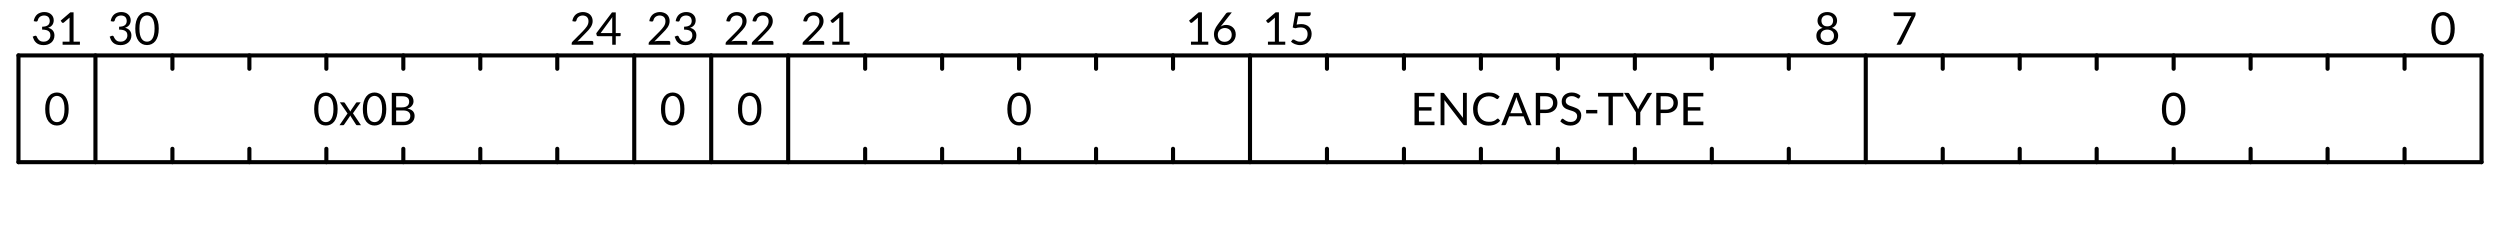
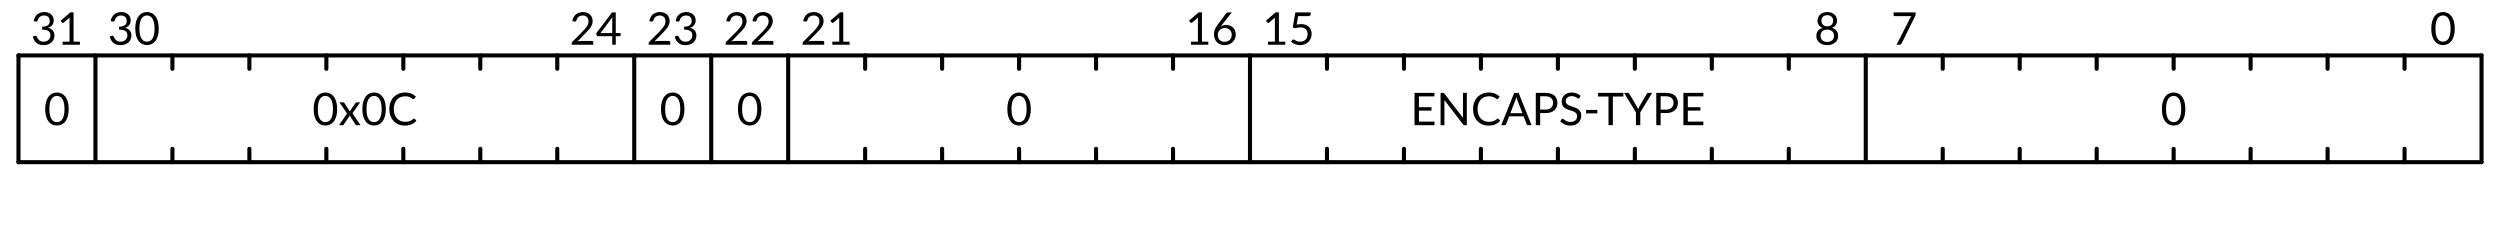
<svg xmlns="http://www.w3.org/2000/svg" baseProfile="full" height="57" id="svgcontent" version="1.1" viewBox="0 0 609 57" width="609">
  <defs />
  <g font-family="Lato,sans-serif" font-size="11" font-weight="normal" text-anchor="middle" transform="translate(4.5,0.5)">
    <g stroke="black" stroke-linecap="round" stroke-width="1" transform="translate(0,13.0)">
      <line x1="0" x2="600" y1="0" y2="0" />
      <line x1="0" x2="0" y1="0" y2="26.0" />
      <line x1="0" x2="600" y1="26.0" y2="26.0" />
      <line x1="600.0" x2="600.0" y1="0" y2="26.0" />
      <line x1="581.25" x2="581.25" y1="0" y2="3.25" />
      <line x1="581.25" x2="581.25" y1="22.75" y2="26.0" />
      <line x1="562.5" x2="562.5" y1="0" y2="3.25" />
      <line x1="562.5" x2="562.5" y1="22.75" y2="26.0" />
      <line x1="543.75" x2="543.75" y1="0" y2="3.25" />
      <line x1="543.75" x2="543.75" y1="22.75" y2="26.0" />
      <line x1="525.0" x2="525.0" y1="0" y2="3.25" />
      <line x1="525.0" x2="525.0" y1="22.75" y2="26.0" />
      <line x1="506.25" x2="506.25" y1="0" y2="3.25" />
      <line x1="506.25" x2="506.25" y1="22.75" y2="26.0" />
      <line x1="487.5" x2="487.5" y1="0" y2="3.25" />
      <line x1="487.5" x2="487.5" y1="22.75" y2="26.0" />
      <line x1="468.75" x2="468.75" y1="0" y2="3.25" />
      <line x1="468.75" x2="468.75" y1="22.75" y2="26.0" />
      <line x1="450.0" x2="450.0" y1="0" y2="26.0" />
      <line x1="431.25" x2="431.25" y1="0" y2="3.25" />
      <line x1="431.25" x2="431.25" y1="22.75" y2="26.0" />
      <line x1="412.5" x2="412.5" y1="0" y2="3.25" />
      <line x1="412.5" x2="412.5" y1="22.75" y2="26.0" />
      <line x1="393.75" x2="393.75" y1="0" y2="3.25" />
      <line x1="393.75" x2="393.75" y1="22.75" y2="26.0" />
      <line x1="375.0" x2="375.0" y1="0" y2="3.25" />
      <line x1="375.0" x2="375.0" y1="22.75" y2="26.0" />
      <line x1="356.25" x2="356.25" y1="0" y2="3.25" />
      <line x1="356.25" x2="356.25" y1="22.75" y2="26.0" />
      <line x1="337.5" x2="337.5" y1="0" y2="3.25" />
      <line x1="337.5" x2="337.5" y1="22.75" y2="26.0" />
      <line x1="318.75" x2="318.75" y1="0" y2="3.25" />
      <line x1="318.75" x2="318.75" y1="22.75" y2="26.0" />
      <line x1="300.0" x2="300.0" y1="0" y2="26.0" />
      <line x1="281.25" x2="281.25" y1="0" y2="3.25" />
      <line x1="281.25" x2="281.25" y1="22.75" y2="26.0" />
      <line x1="262.5" x2="262.5" y1="0" y2="3.25" />
      <line x1="262.5" x2="262.5" y1="22.75" y2="26.0" />
      <line x1="243.75" x2="243.75" y1="0" y2="3.25" />
      <line x1="243.75" x2="243.75" y1="22.75" y2="26.0" />
      <line x1="225.0" x2="225.0" y1="0" y2="3.25" />
      <line x1="225.0" x2="225.0" y1="22.75" y2="26.0" />
      <line x1="206.25" x2="206.25" y1="0" y2="3.25" />
      <line x1="206.25" x2="206.25" y1="22.75" y2="26.0" />
      <line x1="187.5" x2="187.5" y1="0" y2="26.0" />
      <line x1="168.75" x2="168.75" y1="0" y2="26.0" />
      <line x1="150.0" x2="150.0" y1="0" y2="26.0" />
      <line x1="131.25" x2="131.25" y1="0" y2="3.25" />
      <line x1="131.25" x2="131.25" y1="22.75" y2="26.0" />
      <line x1="112.5" x2="112.5" y1="0" y2="3.25" />
      <line x1="112.5" x2="112.5" y1="22.75" y2="26.0" />
      <line x1="93.75" x2="93.75" y1="0" y2="3.25" />
      <line x1="93.75" x2="93.75" y1="22.75" y2="26.0" />
      <line x1="75.0" x2="75.0" y1="0" y2="3.25" />
      <line x1="75.0" x2="75.0" y1="22.75" y2="26.0" />
      <line x1="56.25" x2="56.25" y1="0" y2="3.25" />
      <line x1="56.25" x2="56.25" y1="22.75" y2="26.0" />
      <line x1="37.5" x2="37.5" y1="0" y2="3.25" />
      <line x1="37.5" x2="37.5" y1="22.75" y2="26.0" />
      <line x1="18.75" x2="18.75" y1="0" y2="26.0" />
    </g>
    <g text-anchor="middle">
      <g>
        <g transform="translate(0,13.0)" />
        <g transform="translate(9.375,10.4)">
          <text x="581.25">
            <tspan>0</tspan>
          </text>
          <text x="450.0">
            <tspan>7</tspan>
          </text>
          <text x="431.25">
            <tspan>8</tspan>
          </text>
          <text x="300.0">
            <tspan>15</tspan>
          </text>
          <text x="281.25">
            <tspan>16</tspan>
          </text>
          <text x="187.5">
            <tspan>21</tspan>
          </text>
          <text x="168.75">
            <tspan>22</tspan>
          </text>
          <text x="150.0">
            <tspan>23</tspan>
          </text>
          <text x="131.25">
            <tspan>24</tspan>
          </text>
          <text x="18.75">
            <tspan>30</tspan>
          </text>
          <text x="0.0">
            <tspan>31</tspan>
          </text>
        </g>
        <g transform="translate(9.375,30.0)">
          <text x="515.625">
            <tspan>0</tspan>
          </text>
          <text x="365.625">
            <tspan>ENCAPS-TYPE</tspan>
          </text>
          <text x="234.375">
            <tspan>0</tspan>
          </text>
          <text x="168.75">
            <tspan>0</tspan>
          </text>
          <text x="150.0">
            <tspan>0</tspan>
          </text>
          <text x="75.0">
-             <tspan>0x0B</tspan>
+             <tspan>0x0C</tspan>
          </text>
          <text>
            <tspan>0</tspan>
          </text>
        </g>
        <g transform="translate(9.375,52)" />
      </g>
    </g>
  </g>
</svg>
